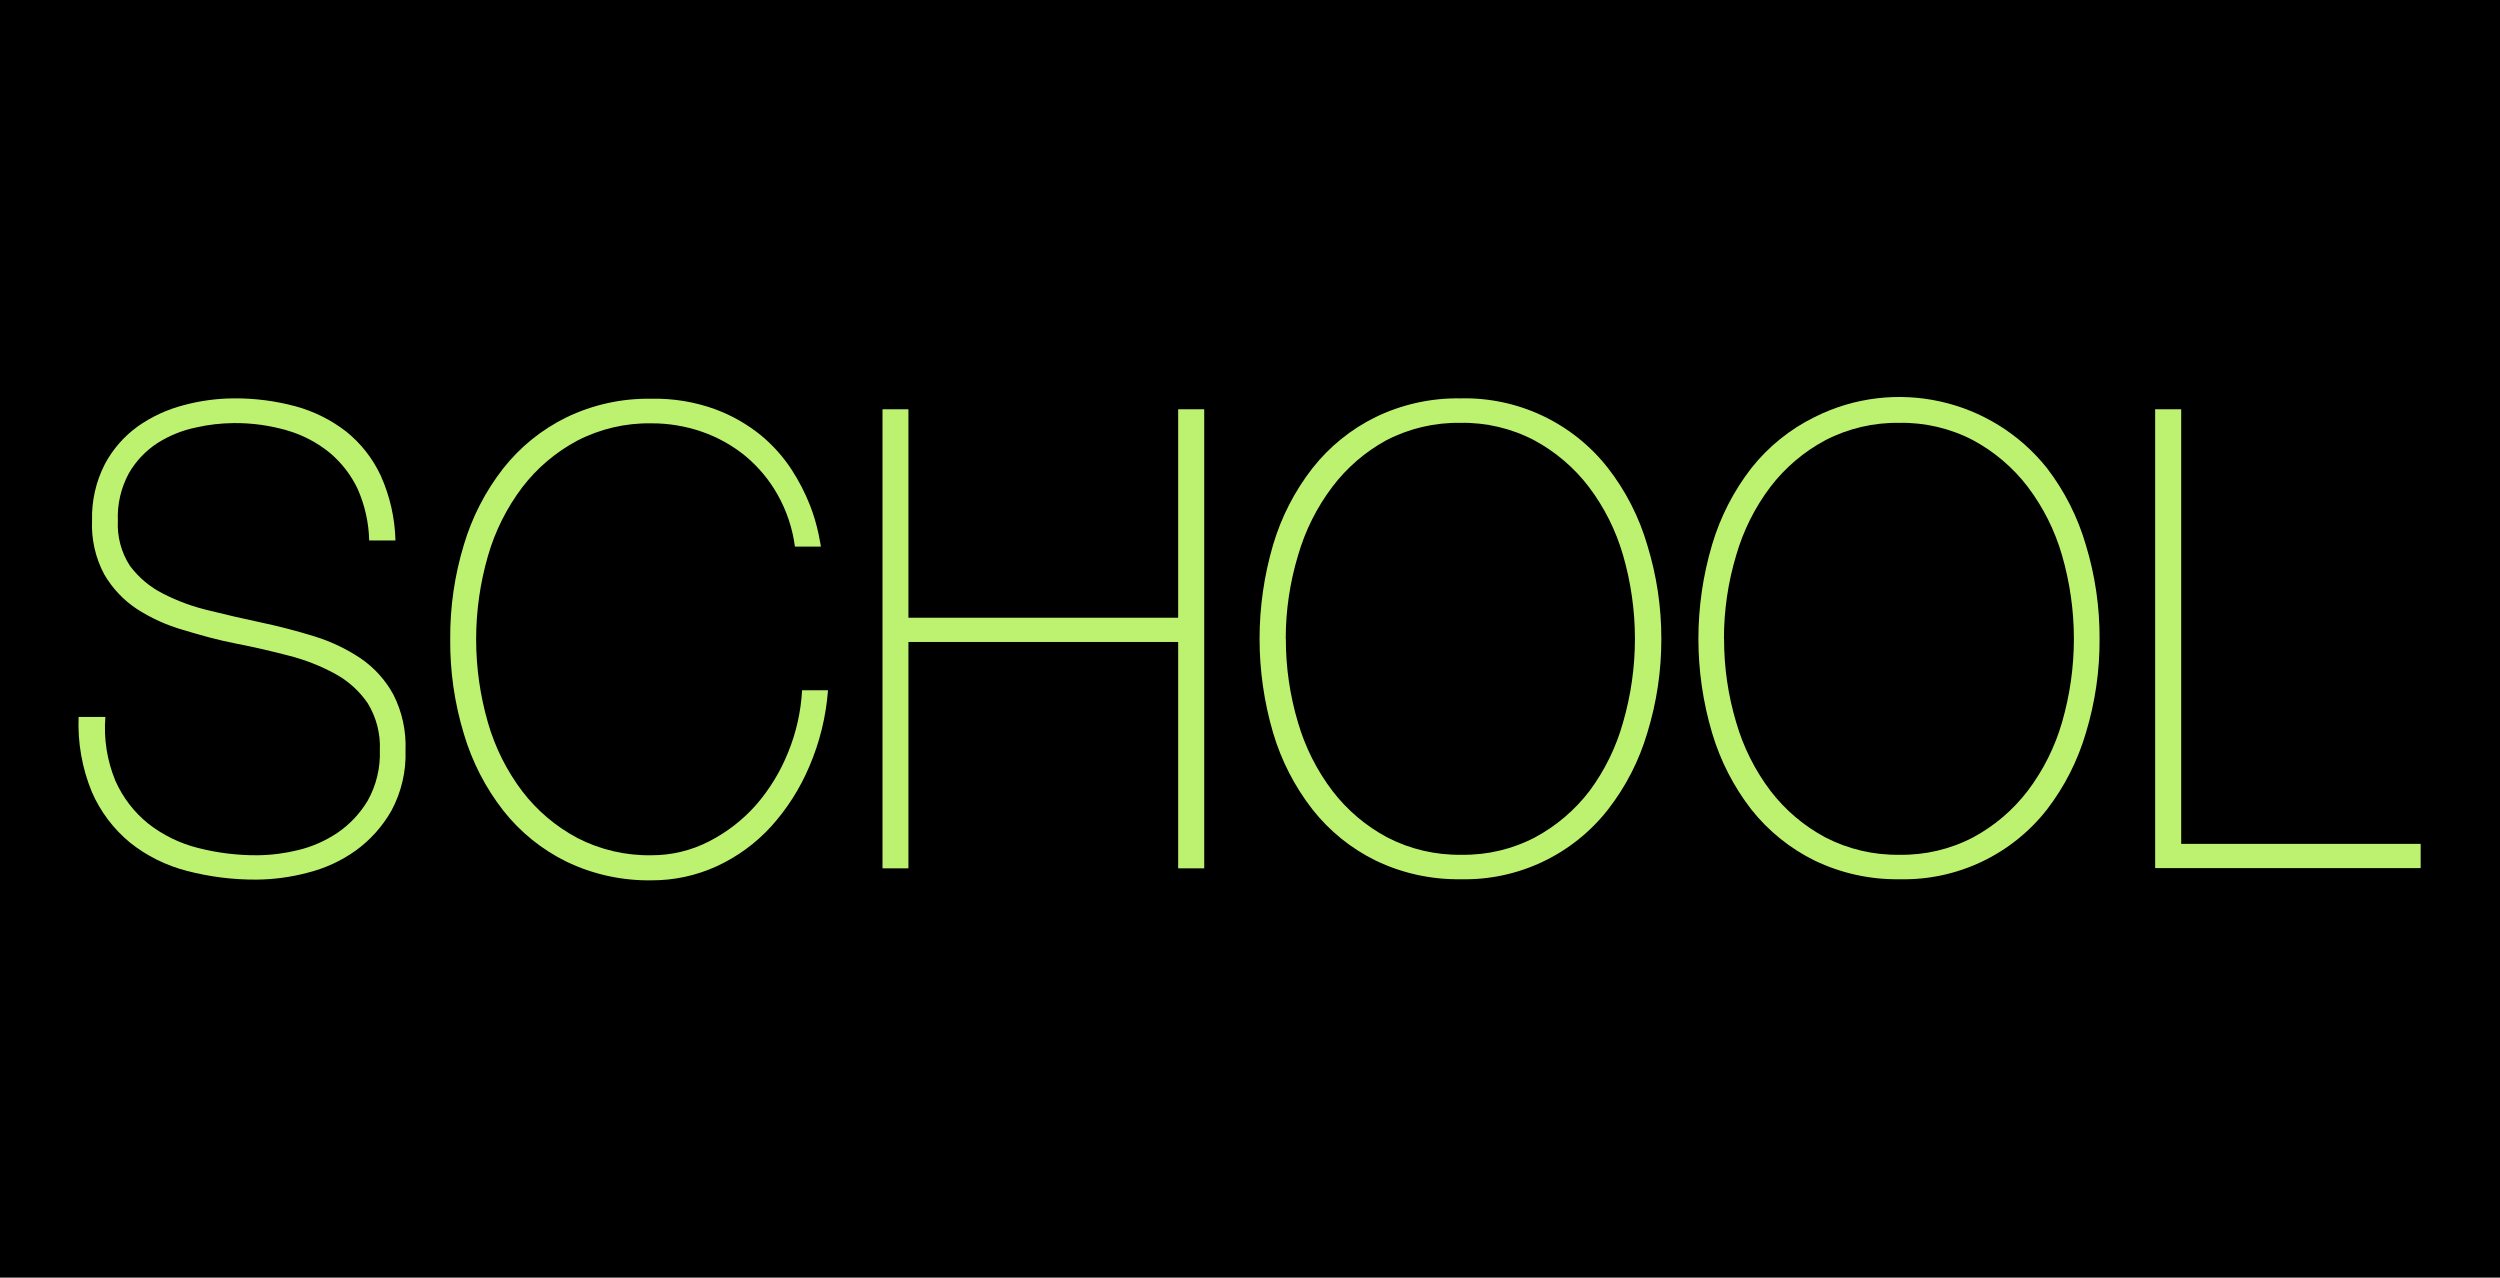
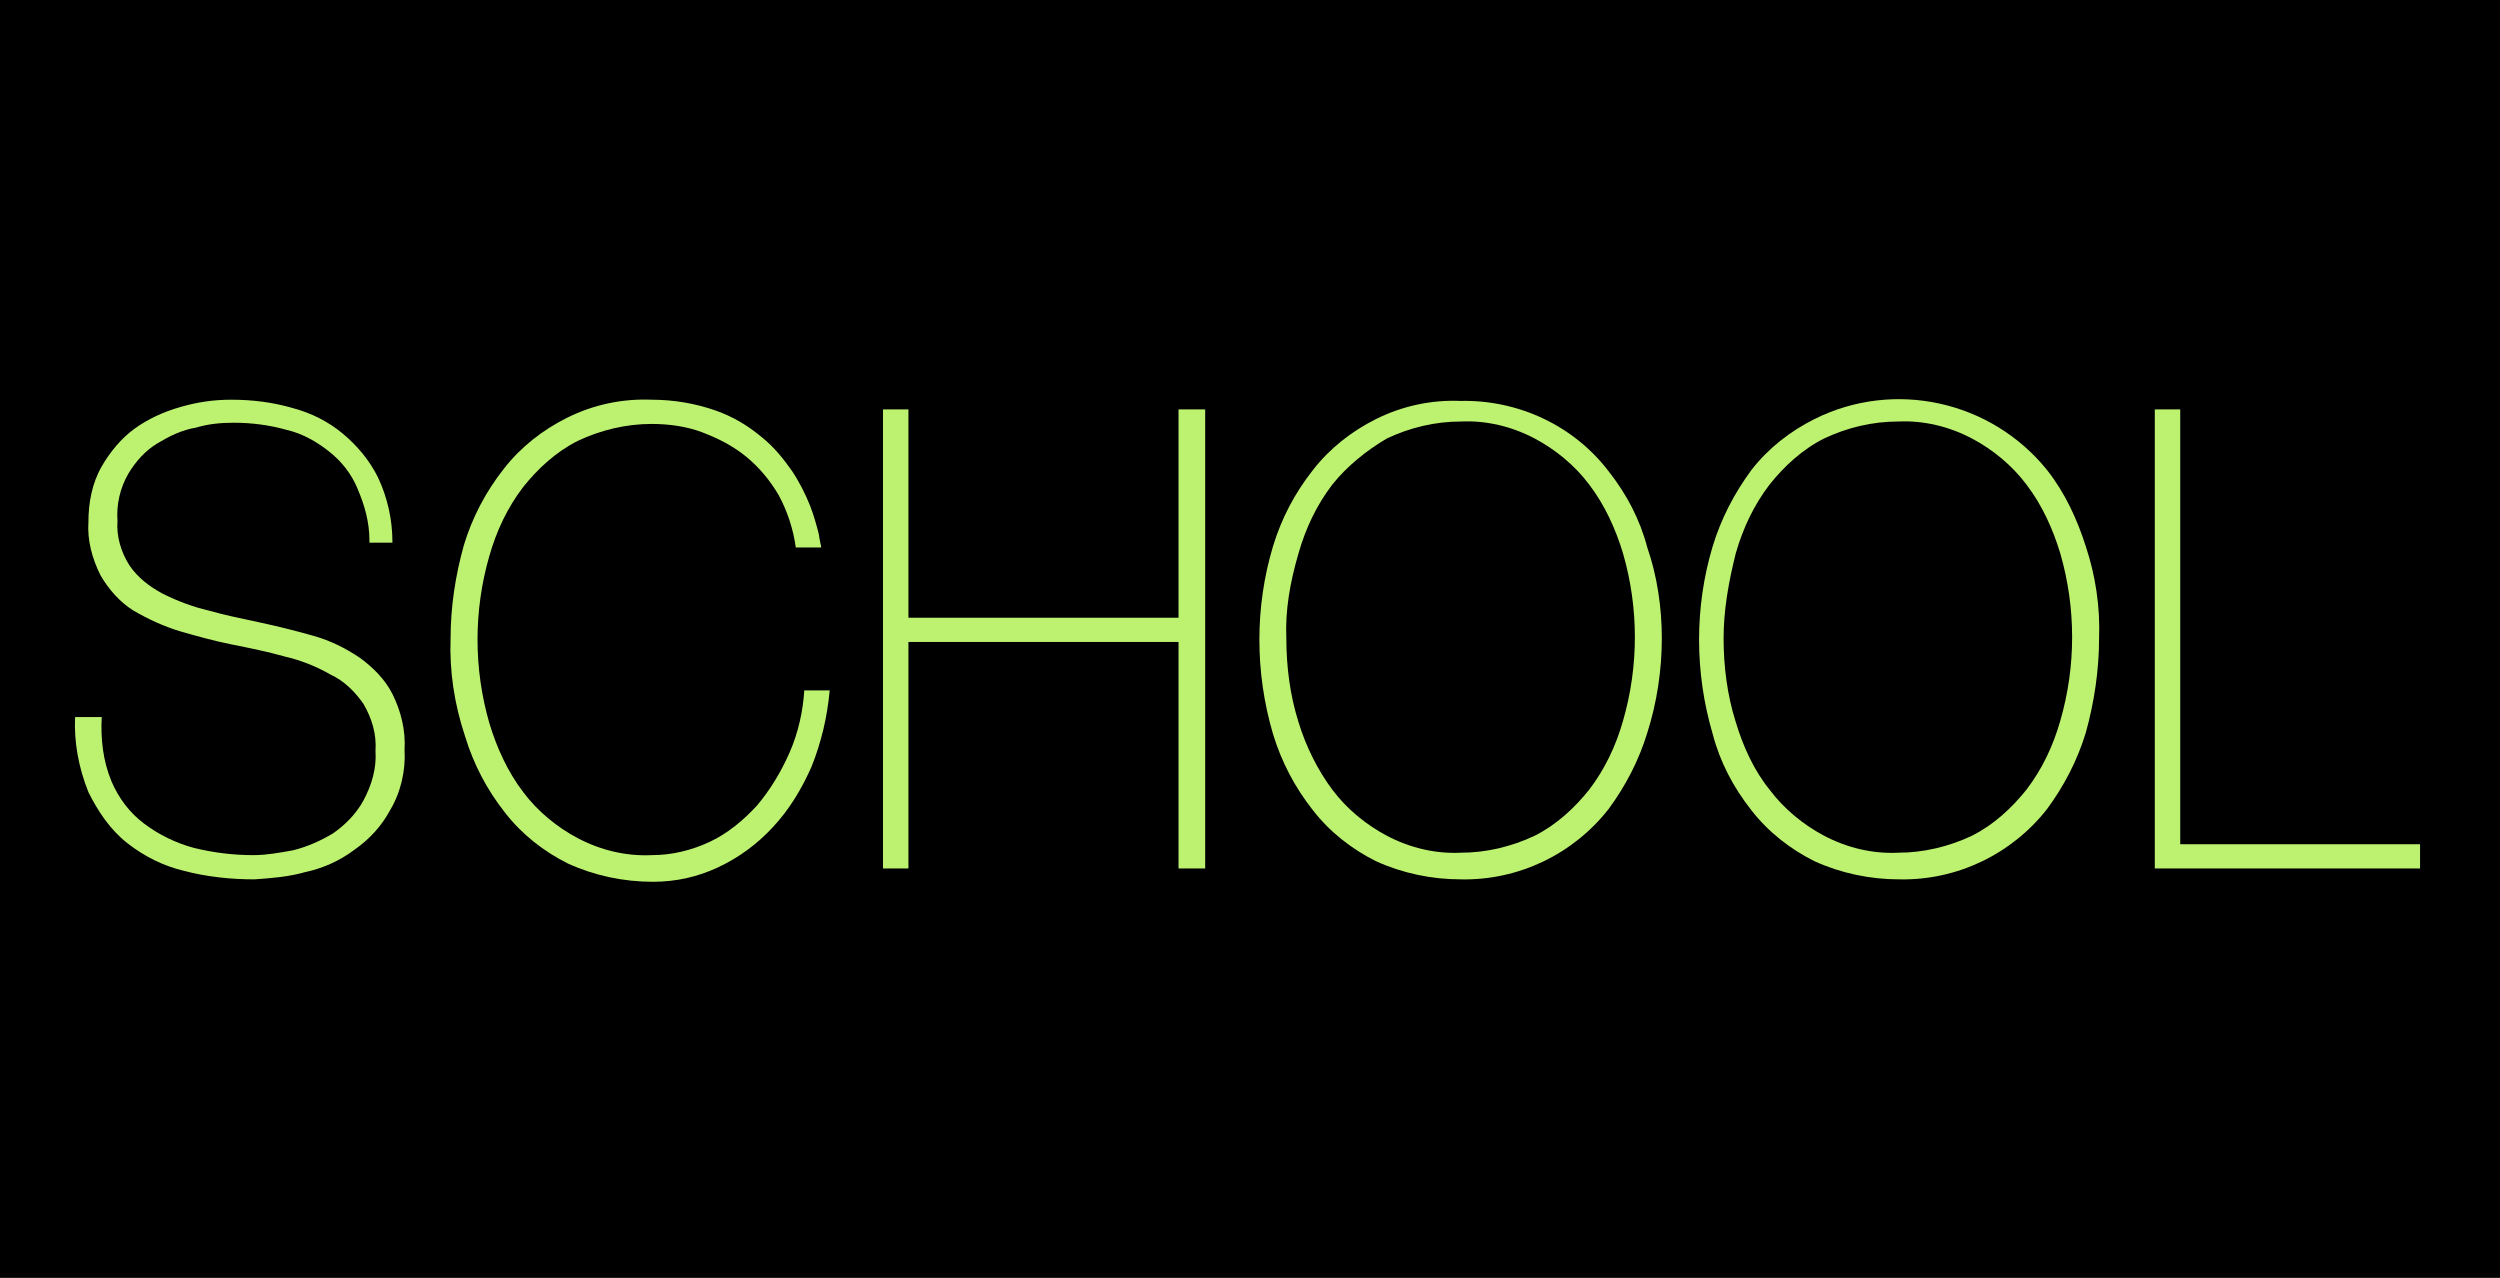
- <svg xmlns="http://www.w3.org/2000/svg" id="Layer_2" data-name="Layer 2" viewBox="0 0 206.4 105.48">
-   <defs>
-     <style>.cls-1{fill:#bdf271;}</style>
-   </defs>
-   <rect width="206.4" height="105.48" />
-   <path class="cls-1" d="M30.48,44.62a11.17,11.17,0,0,0-.95-4.25,8.82,8.82,0,0,0-2.32-3,9.93,9.93,0,0,0-3.49-1.83,15.23,15.23,0,0,0-4.42-.61,14.48,14.48,0,0,0-3.15.37A9.49,9.49,0,0,0,13,36.58a7.33,7.33,0,0,0-2.36,2.49A7.56,7.56,0,0,0,9.73,43a6.27,6.27,0,0,0,1,3.72A7.77,7.77,0,0,0,13.44,49a16.52,16.52,0,0,0,3.81,1.4c1.43.36,2.88.69,4.34,1s2.95.7,4.37,1.14a14.58,14.58,0,0,1,3.81,1.81,8.6,8.6,0,0,1,2.71,3,9.33,9.33,0,0,1,1,4.59,9.8,9.8,0,0,1-1.17,5,10.41,10.41,0,0,1-2.95,3.29,11.75,11.75,0,0,1-4,1.83,16.81,16.81,0,0,1-4.17.56,22.17,22.17,0,0,1-5.76-.72,12.53,12.53,0,0,1-4.69-2.33,11.24,11.24,0,0,1-3.15-4.17,14.72,14.72,0,0,1-1.1-6.21H8.7a11.39,11.39,0,0,0,.83,5.28A9.47,9.47,0,0,0,12.24,68a11,11,0,0,0,4.08,2,19.3,19.3,0,0,0,4.93.61,14.54,14.54,0,0,0,3.34-.42,10,10,0,0,0,3.28-1.44,8.45,8.45,0,0,0,2.49-2.65,7.93,7.93,0,0,0,1-4.14,6.85,6.85,0,0,0-1-3.9,7.7,7.7,0,0,0-2.71-2.44,16.35,16.35,0,0,0-3.81-1.49c-1.41-.37-2.87-.71-4.37-1s-2.91-.69-4.34-1.12a14.3,14.3,0,0,1-3.81-1.72A8.61,8.61,0,0,1,8.6,47.41a8.63,8.63,0,0,1-1-4.44,9.61,9.61,0,0,1,1.05-4.64,9.12,9.12,0,0,1,2.73-3.13,11.63,11.63,0,0,1,3.79-1.75,16.18,16.18,0,0,1,4.15-.56,18.94,18.94,0,0,1,5.1.66,12,12,0,0,1,4.15,2.07,10.2,10.2,0,0,1,2.86,3.64,13.92,13.92,0,0,1,1.22,5.36Z" />
-   <path class="cls-1" d="M37.17,52.74A26.11,26.11,0,0,1,38.29,45a19.1,19.1,0,0,1,3.25-6.32,15.12,15.12,0,0,1,5.22-4.22,15.5,15.5,0,0,1,7-1.54,14.5,14.5,0,0,1,5.32.88,13.34,13.34,0,0,1,3.78,2.17,12.58,12.58,0,0,1,2.52,2.84,16.7,16.7,0,0,1,1.49,2.9,15.17,15.17,0,0,1,.7,2.33c.13.66.2,1,.2,1.09H65.63a11.89,11.89,0,0,0-1.42-4.27,11.49,11.49,0,0,0-2.68-3.22,11.76,11.76,0,0,0-3.59-2,12.58,12.58,0,0,0-4.17-.69,12.84,12.84,0,0,0-6.11,1.43,14,14,0,0,0-4.54,3.85,17.33,17.33,0,0,0-2.83,5.65,24.78,24.78,0,0,0,0,13.8,17.33,17.33,0,0,0,2.83,5.65,14,14,0,0,0,4.54,3.85,12.84,12.84,0,0,0,6.11,1.43,10.31,10.31,0,0,0,4.76-1.14,13.24,13.24,0,0,0,3.88-3,15.35,15.35,0,0,0,2.66-4.36,15.81,15.81,0,0,0,1.15-5.12h2.14a19.7,19.7,0,0,1-1.53,6.26,17.64,17.64,0,0,1-3.18,5,14,14,0,0,1-4.46,3.26,12.82,12.82,0,0,1-5.42,1.17,15.63,15.63,0,0,1-7-1.54,15.12,15.12,0,0,1-5.22-4.22,19.1,19.1,0,0,1-3.25-6.32A26.11,26.11,0,0,1,37.17,52.74Z" />
-   <path class="cls-1" d="M72.86,33.79H75V51H97.27V33.79h2.15v37.9H97.27V53H75V71.69H72.86Z" />
-   <path class="cls-1" d="M137.16,52.74A26.11,26.11,0,0,1,136,60.51a19.08,19.08,0,0,1-3.24,6.32,15,15,0,0,1-12.18,5.76,15.63,15.63,0,0,1-7-1.54,15.12,15.12,0,0,1-5.22-4.22,19.1,19.1,0,0,1-3.25-6.32,27.51,27.51,0,0,1,0-15.54,19.1,19.1,0,0,1,3.25-6.32,15.12,15.12,0,0,1,5.22-4.22,15.5,15.5,0,0,1,7-1.54,15,15,0,0,1,12.18,5.76A19.08,19.08,0,0,1,136,45,26.11,26.11,0,0,1,137.16,52.74Zm-31,0a23.83,23.83,0,0,0,1,6.9A17.33,17.33,0,0,0,110,65.29a14,14,0,0,0,4.54,3.85,12.84,12.84,0,0,0,6.11,1.43,12.65,12.65,0,0,0,6.07-1.43,14.07,14.07,0,0,0,4.52-3.85A17.33,17.33,0,0,0,134,59.64a24.78,24.78,0,0,0,0-13.8,17.33,17.33,0,0,0-2.83-5.65,14.07,14.07,0,0,0-4.52-3.85,12.65,12.65,0,0,0-6.07-1.43,12.84,12.84,0,0,0-6.11,1.43A14,14,0,0,0,110,40.19a17.33,17.33,0,0,0-2.83,5.65A23.83,23.83,0,0,0,106.15,52.74Z" />
-   <path class="cls-1" d="M173.34,52.74a26.11,26.11,0,0,1-1.13,7.77A19.27,19.27,0,0,1,169,66.83a15,15,0,0,1-12.18,5.76,15.6,15.6,0,0,1-7-1.54,15.25,15.25,0,0,1-5.23-4.22,19.27,19.27,0,0,1-3.24-6.32,27.28,27.28,0,0,1,0-15.54,19.27,19.27,0,0,1,3.24-6.32,15.25,15.25,0,0,1,5.23-4.22A15.59,15.59,0,0,1,169,38.65,19.27,19.27,0,0,1,172.21,45,26.11,26.11,0,0,1,173.34,52.74Zm-31,0a23.83,23.83,0,0,0,1,6.9,17.33,17.33,0,0,0,2.83,5.65,14,14,0,0,0,4.54,3.85,12.84,12.84,0,0,0,6.11,1.43,12.65,12.65,0,0,0,6.07-1.43,14.07,14.07,0,0,0,4.52-3.85,17.33,17.33,0,0,0,2.83-5.65,24.78,24.78,0,0,0,0-13.8,17.33,17.33,0,0,0-2.83-5.65,14.07,14.07,0,0,0-4.52-3.85,12.65,12.65,0,0,0-6.07-1.43,12.84,12.84,0,0,0-6.11,1.43,14,14,0,0,0-4.54,3.85,17.33,17.33,0,0,0-2.83,5.65A23.83,23.83,0,0,0,142.33,52.74Z" />
-   <path class="cls-1" d="M177.93,33.79h2.15V69.67h19.77v2H177.93Z" />
+ <svg xmlns="http://www.w3.org/2000/svg" version="1.1" id="Layer_2_1_" x="0px" y="0px" viewBox="0 0 206.4 105.5" style="enable-background:new 0 0 206.4 105.5;" xml:space="preserve">
+   <rect width="206.4" height="105.5" />
+   <path style="fill:#BDF271;" d="M30.5,44.6c0-1.5-0.4-2.9-1-4.3c-0.5-1.2-1.3-2.2-2.3-3c-1-0.8-2.2-1.5-3.5-1.8  c-1.4-0.4-2.9-0.6-4.4-0.6c-1.1,0-2.1,0.1-3.1,0.4C15,35.5,14,36,13,36.6c-1,0.6-1.8,1.5-2.4,2.5c-0.7,1.2-1,2.6-0.9,3.9  c-0.1,1.3,0.3,2.6,1,3.7c0.7,1,1.6,1.7,2.7,2.3c1.2,0.6,2.5,1.1,3.8,1.4c1.4,0.4,2.9,0.7,4.3,1s3,0.7,4.4,1.1c1.4,0.4,2.6,1,3.8,1.8  c1.1,0.8,2.1,1.8,2.7,3c0.7,1.4,1.1,3,1,4.6c0.1,1.7-0.3,3.5-1.2,5c-0.7,1.3-1.7,2.4-3,3.3c-1.2,0.9-2.6,1.5-4,1.8  c-1.4,0.4-2.8,0.5-4.2,0.6c-1.9,0-3.9-0.2-5.8-0.7c-1.7-0.4-3.3-1.2-4.7-2.3c-1.4-1.1-2.4-2.6-3.2-4.2c-0.8-2-1.2-4.1-1.1-6.2h2.2  c-0.1,1.8,0.1,3.6,0.8,5.3c0.6,1.4,1.5,2.6,2.7,3.5c1.2,0.9,2.6,1.6,4.1,2c1.6,0.4,3.3,0.6,4.9,0.6c1.1,0,2.2-0.2,3.3-0.4  c1.2-0.3,2.3-0.8,3.3-1.4c1-0.7,1.9-1.6,2.5-2.7c0.7-1.3,1.1-2.7,1-4.1c0.1-1.4-0.3-2.7-1-3.9c-0.7-1-1.6-1.9-2.7-2.4  c-1.2-0.7-2.5-1.2-3.8-1.5c-1.4-0.4-2.9-0.7-4.4-1s-2.9-0.7-4.3-1.1c-1.3-0.4-2.6-1-3.8-1.7c-1.1-0.7-2-1.7-2.7-2.9  c-0.7-1.4-1.1-2.9-1-4.4c0-1.6,0.3-3.2,1.1-4.6c0.7-1.2,1.6-2.3,2.7-3.1c1.1-0.8,2.4-1.4,3.8-1.8c1.4-0.4,2.7-0.6,4.2-0.6  c1.7,0,3.4,0.2,5.1,0.7c1.5,0.4,2.9,1.1,4.1,2.1c1.2,1,2.2,2.2,2.9,3.6c0.8,1.7,1.2,3.5,1.2,5.4H30.5z" />
+   <path style="fill:#BDF271;" d="M37.2,52.7c0-2.6,0.4-5.2,1.1-7.7c0.7-2.3,1.8-4.4,3.3-6.3c1.4-1.8,3.2-3.2,5.2-4.2  c2.2-1.1,4.6-1.6,7-1.5c1.8,0,3.6,0.3,5.3,0.9c1.4,0.5,2.6,1.2,3.8,2.2c1,0.8,1.8,1.8,2.5,2.8c0.6,0.9,1.1,1.9,1.5,2.9  c0.3,0.8,0.5,1.5,0.7,2.3c0.1,0.7,0.2,1,0.2,1.1h-2.1c-0.2-1.5-0.7-3-1.4-4.3c-0.7-1.2-1.6-2.3-2.7-3.2c-1.1-0.9-2.3-1.5-3.6-2  c-1.3-0.5-2.8-0.7-4.2-0.7c-2.1,0-4.2,0.5-6.1,1.4c-1.8,0.9-3.3,2.3-4.5,3.8c-1.3,1.7-2.2,3.6-2.8,5.7c-1.3,4.5-1.3,9.3,0,13.8  c0.6,2,1.5,4,2.8,5.7c1.2,1.6,2.8,2.9,4.5,3.8c1.9,1,4,1.5,6.1,1.4c1.7,0,3.3-0.4,4.8-1.1c1.5-0.7,2.8-1.8,3.9-3  c1.1-1.3,2-2.8,2.7-4.4c0.7-1.6,1.1-3.4,1.2-5.1h2.1c-0.2,2.2-0.7,4.3-1.5,6.3c-0.8,1.8-1.8,3.5-3.2,5c-1.3,1.4-2.8,2.5-4.5,3.3  c-1.7,0.8-3.5,1.2-5.4,1.2c-2.4,0-4.8-0.5-7-1.5c-2-1-3.8-2.4-5.2-4.2c-1.5-1.9-2.6-4-3.3-6.3C37.5,58.1,37.1,55.4,37.2,52.7z" />
+   <path style="fill:#BDF271;" d="M72.9,33.8H75V51h22.3V33.8h2.2v37.9h-2.2V53H75v18.7h-2.1V33.8z" />
+   <path style="fill:#BDF271;" d="M137.2,52.7c0,2.6-0.4,5.3-1.2,7.8c-0.7,2.3-1.8,4.4-3.2,6.3c-2.9,3.7-7.4,5.9-12.2,5.8  c-2.4,0-4.8-0.5-7-1.5c-2-1-3.8-2.4-5.2-4.2c-1.5-1.9-2.6-4-3.3-6.3c-1.5-5.1-1.5-10.5,0-15.5c0.7-2.3,1.8-4.4,3.3-6.3  c1.4-1.8,3.2-3.2,5.2-4.2c2.2-1.1,4.6-1.6,7-1.5c4.7-0.1,9.3,2,12.2,5.8c1.5,1.9,2.6,4,3.2,6.3C136.8,47.5,137.2,50.1,137.2,52.7z   M106.2,52.7c0,2.3,0.3,4.7,1,6.9c0.6,2,1.6,4,2.8,5.6c1.2,1.6,2.8,2.9,4.5,3.8c1.9,1,4,1.5,6.1,1.4c2.1,0,4.2-0.5,6.1-1.4  c1.8-0.9,3.3-2.3,4.5-3.8c1.3-1.7,2.2-3.6,2.8-5.7c1.3-4.5,1.3-9.3,0-13.8c-0.6-2-1.5-4-2.8-5.7c-1.2-1.6-2.8-2.9-4.5-3.8  c-1.9-1-4-1.5-6.1-1.4c-2.1,0-4.2,0.5-6.1,1.4c-1.7,1-3.3,2.3-4.5,3.8c-1.3,1.7-2.2,3.6-2.8,5.7C106.5,48.1,106.1,50.4,106.2,52.7  L106.2,52.7z" />
+   <path style="fill:#BDF271;" d="M173.3,52.7c0,2.6-0.4,5.3-1.1,7.8c-0.7,2.3-1.8,4.4-3.2,6.3c-2.9,3.7-7.4,5.9-12.2,5.8  c-2.4,0-4.8-0.5-7-1.5c-2-1-3.8-2.4-5.2-4.2c-1.5-1.9-2.6-4-3.2-6.3c-1.5-5.1-1.5-10.5,0-15.5c0.7-2.3,1.8-4.4,3.2-6.3  c1.4-1.8,3.2-3.2,5.2-4.2c6.6-3.3,14.6-1.5,19.2,4.2c1.5,1.9,2.5,4.1,3.2,6.3C173,47.5,173.4,50.1,173.3,52.7z M142.3,52.7  c0,2.3,0.3,4.7,1,6.9c0.6,2,1.5,4,2.8,5.6c1.2,1.6,2.8,2.9,4.5,3.8c1.9,1,4,1.5,6.1,1.4c2.1,0,4.2-0.5,6.1-1.4  c1.8-0.9,3.3-2.3,4.5-3.8c1.3-1.7,2.2-3.6,2.8-5.7c1.3-4.5,1.3-9.3,0-13.8c-0.6-2-1.5-4-2.8-5.7c-1.2-1.6-2.8-2.9-4.5-3.8  c-1.9-1-4-1.5-6.1-1.4c-2.1,0-4.2,0.5-6.1,1.4c-1.8,0.9-3.3,2.3-4.5,3.8c-1.3,1.7-2.2,3.6-2.8,5.7C142.7,48.1,142.3,50.4,142.3,52.7  L142.3,52.7z" />
+   <path style="fill:#BDF271;" d="M177.9,33.8h2.1v35.9h19.8v2h-21.9V33.8z" />
</svg>
